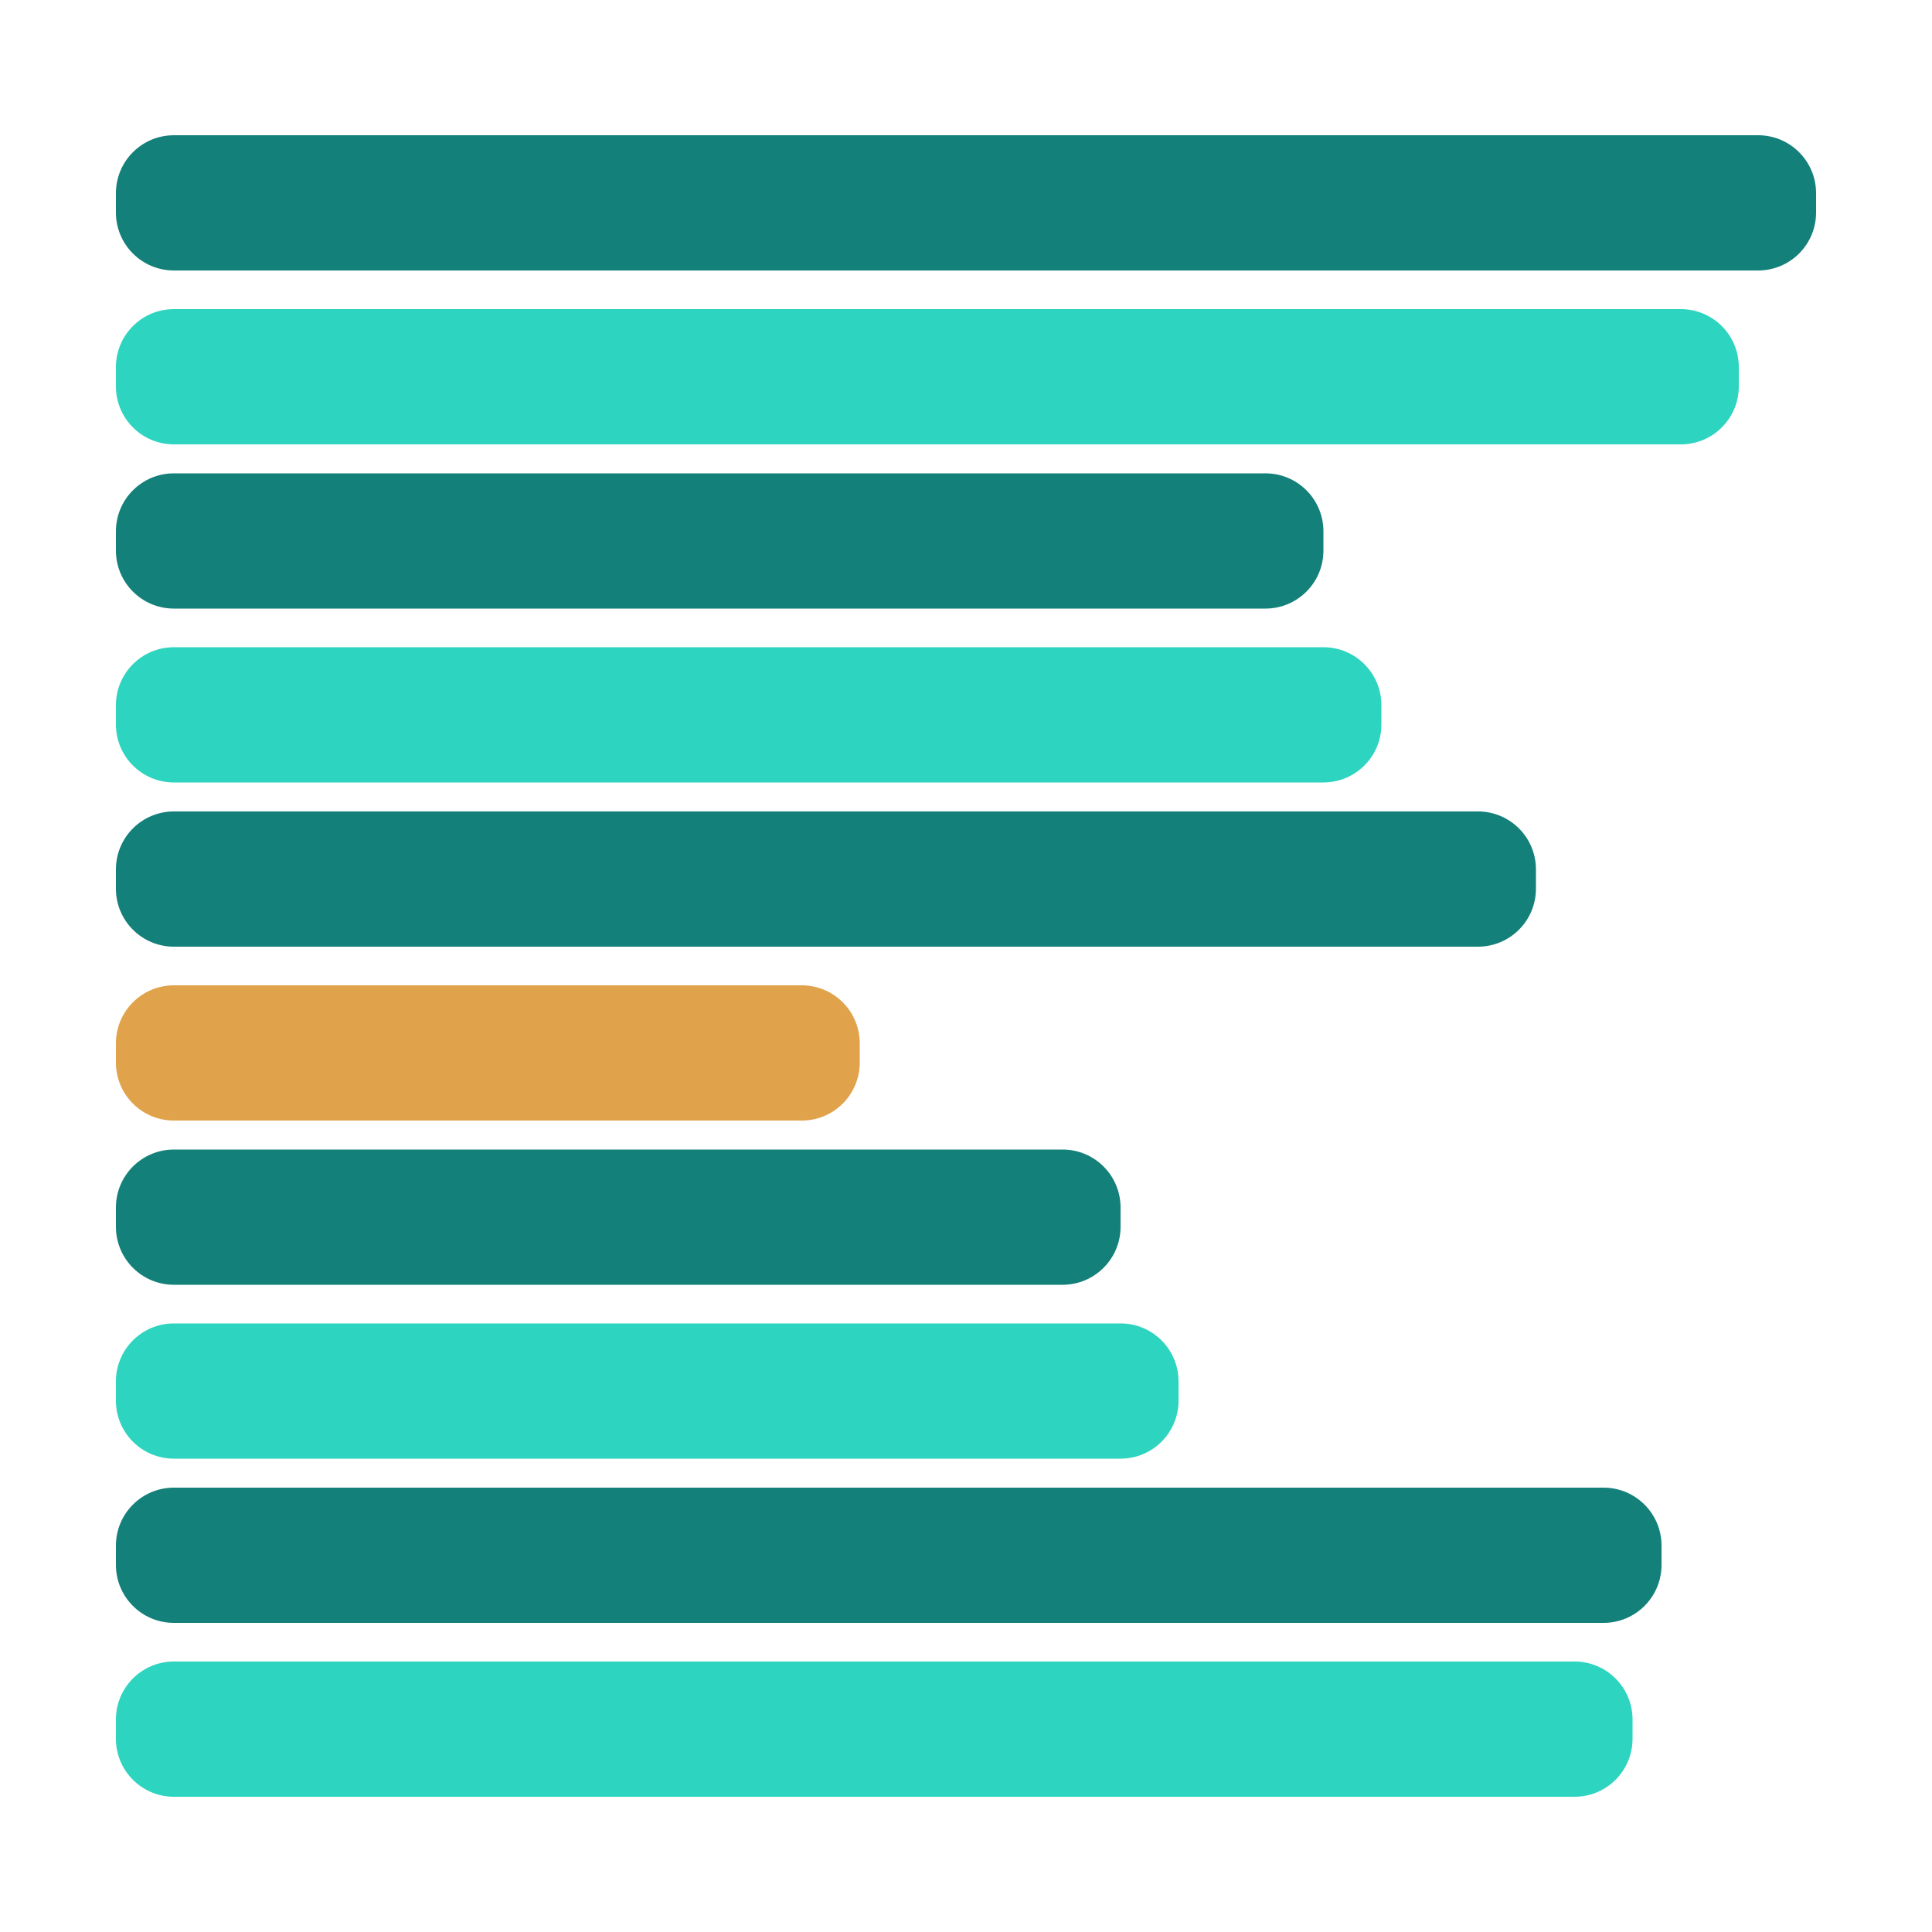
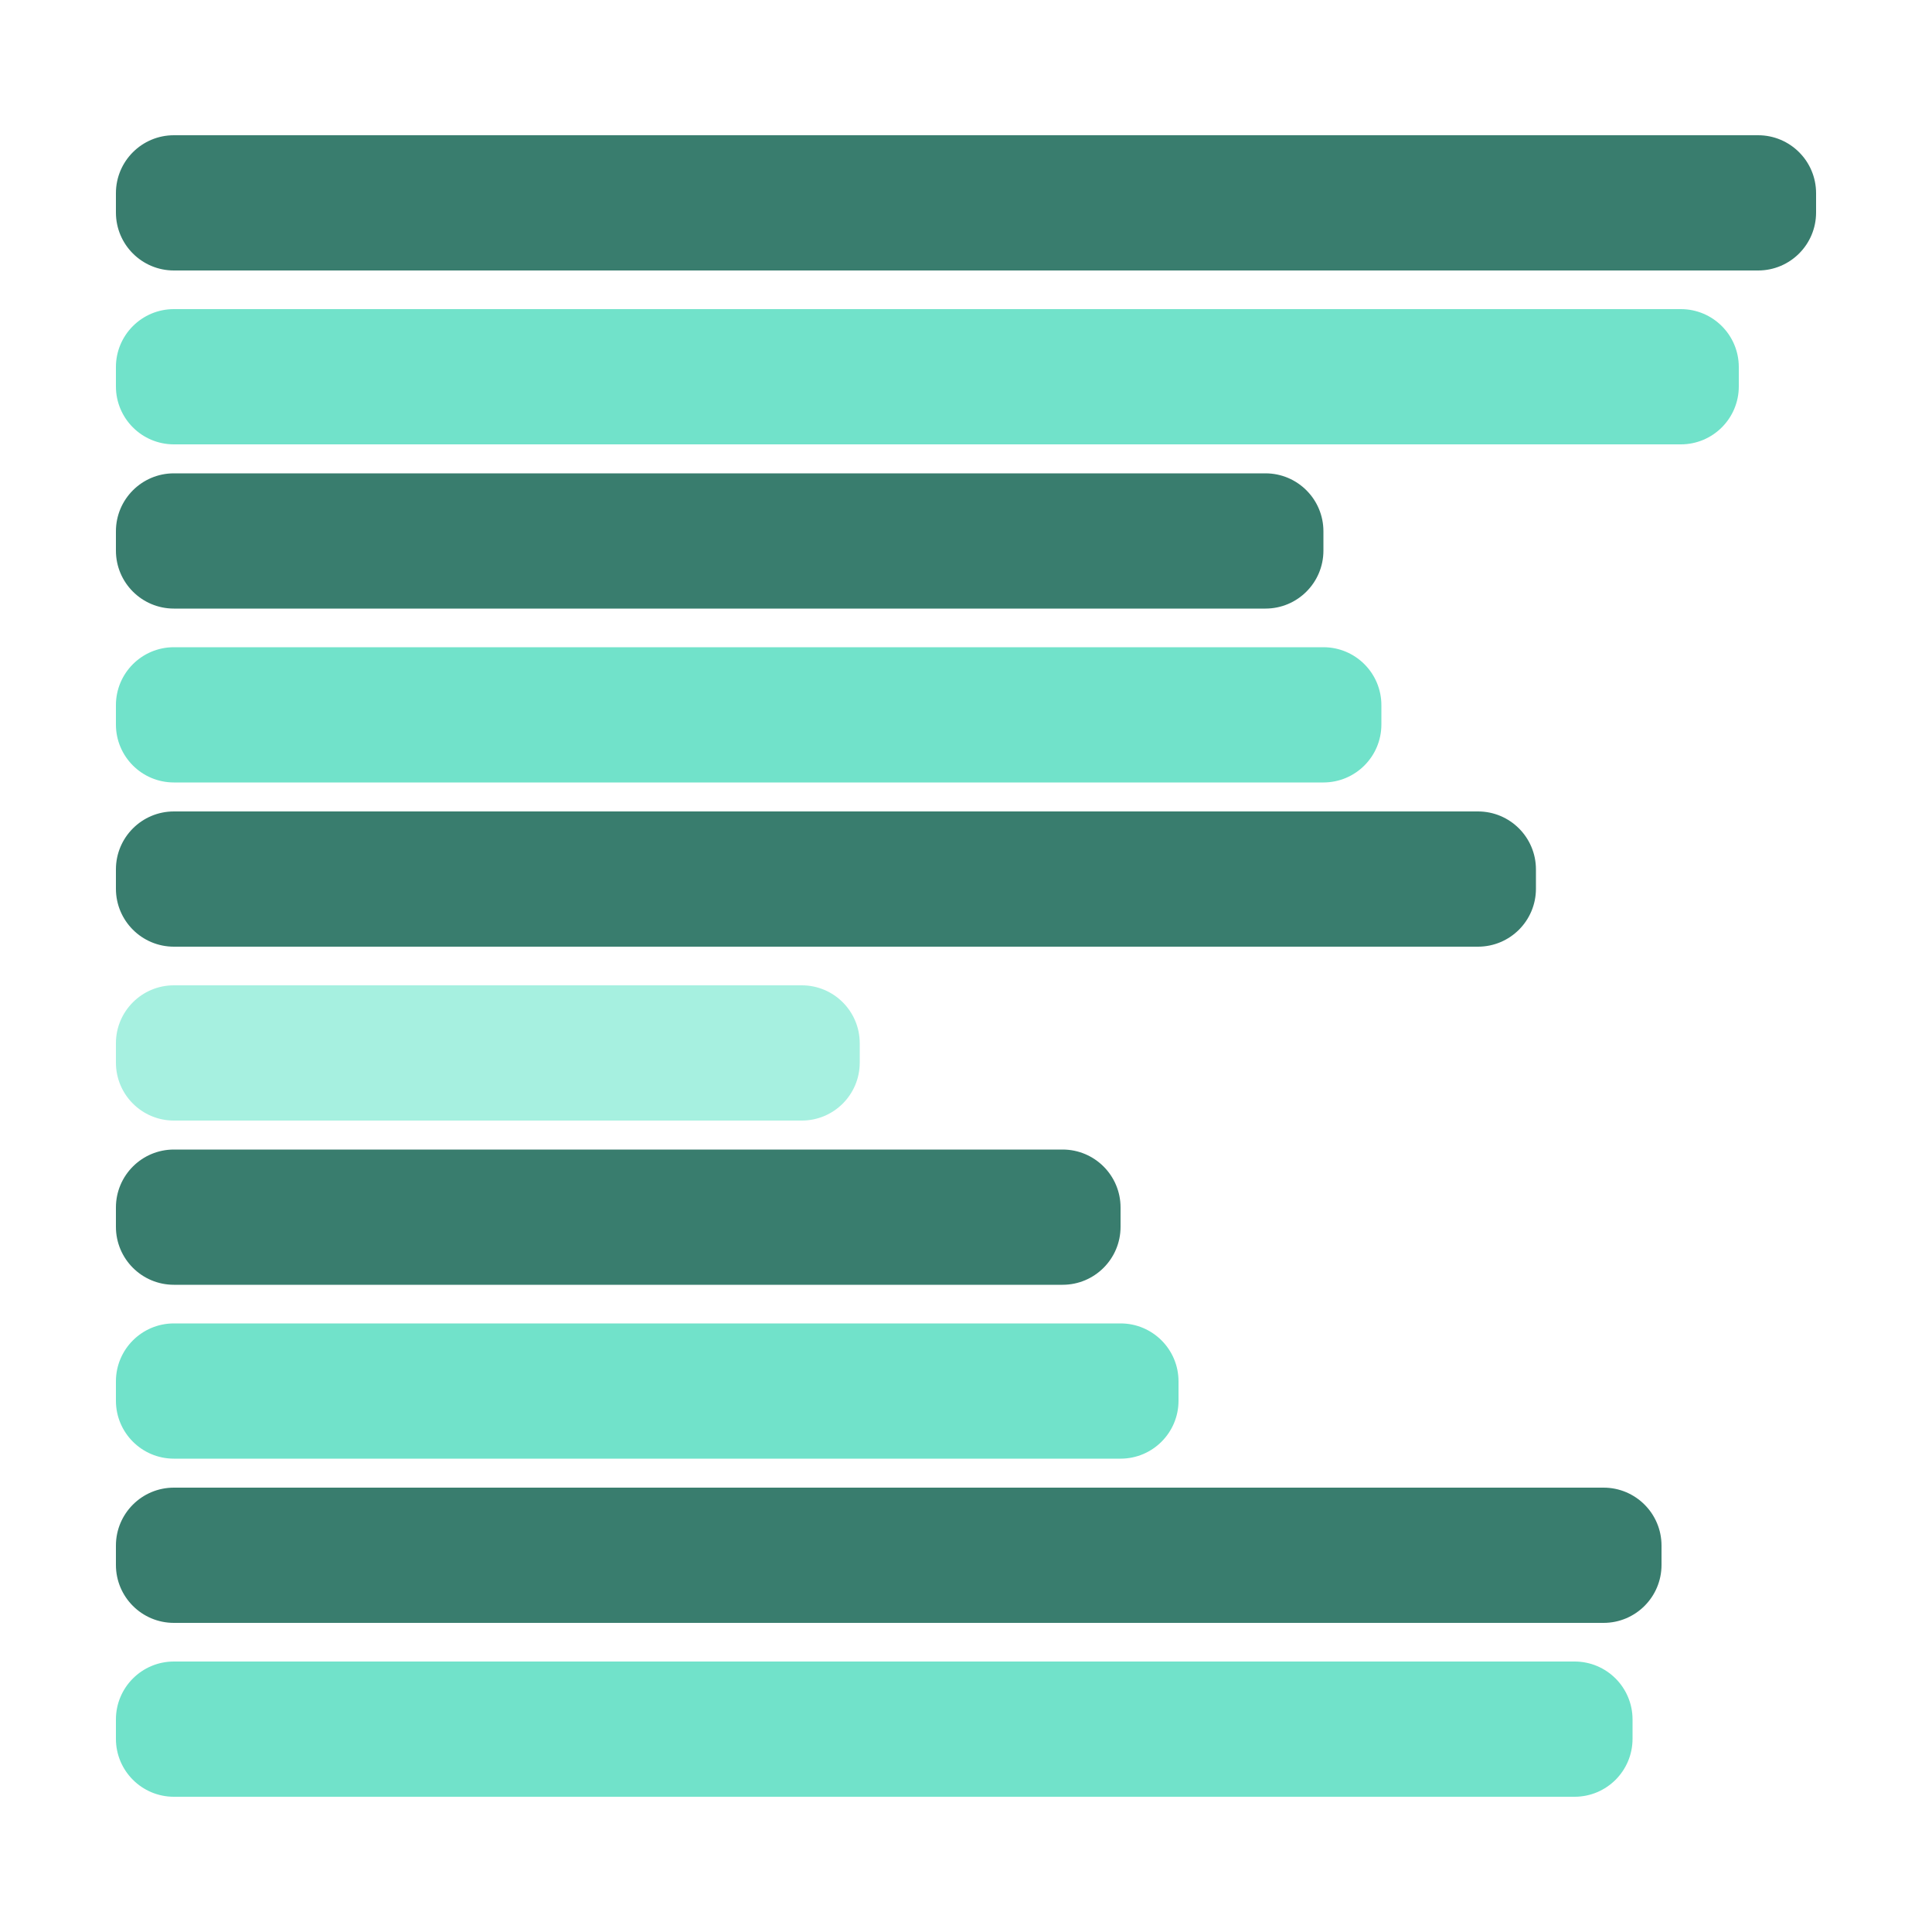
<svg xmlns="http://www.w3.org/2000/svg" viewBox="0 0 200 200" width="200" height="200" role="img" aria-label="retrieval-regression-harness">
  <g transform="translate(12,14)">
-     <rect x="0" y="0" width="176" height="14" rx="6" fill="#14807A" />
-     <rect x="0" y="18" width="168" height="14" rx="6" fill="#2DD4BF" />
-     <rect x="0" y="35" width="125" height="14" rx="6" fill="#14807A" />
-     <rect x="0" y="53" width="131" height="14" rx="6" fill="#2DD4BF" />
-     <rect x="0" y="70" width="147" height="14" rx="6" fill="#14807A" />
-     <rect x="0" y="88" width="77" height="14" rx="6" fill="#E0A34B" />
-     <rect x="0" y="105" width="104" height="14" rx="6" fill="#14807A" />
-     <rect x="0" y="123" width="110" height="14" rx="6" fill="#2DD4BF" />
-     <rect x="0" y="140" width="160" height="14" rx="6" fill="#14807A" />
-     <rect x="0" y="158" width="157" height="14" rx="6" fill="#2DD4BF" />
+     <rect x="0" y="0" width="176" height="14" rx="6" fill="#397D6E" />
+     <rect x="0" y="18" width="168" height="14" rx="6" fill="#71E2CA" />
+     <rect x="0" y="35" width="125" height="14" rx="6" fill="#397D6E" />
+     <rect x="0" y="53" width="131" height="14" rx="6" fill="#71E2CA" />
+     <rect x="0" y="70" width="147" height="14" rx="6" fill="#397D6E" />
+     <rect x="0" y="88" width="77" height="14" rx="6" fill="#A6F0E0" />
+     <rect x="0" y="105" width="104" height="14" rx="6" fill="#397D6E" />
+     <rect x="0" y="123" width="110" height="14" rx="6" fill="#71E2CA" />
+     <rect x="0" y="140" width="160" height="14" rx="6" fill="#397D6E" />
+     <rect x="0" y="158" width="157" height="14" rx="6" fill="#71E2CA" />
  </g>
</svg>
